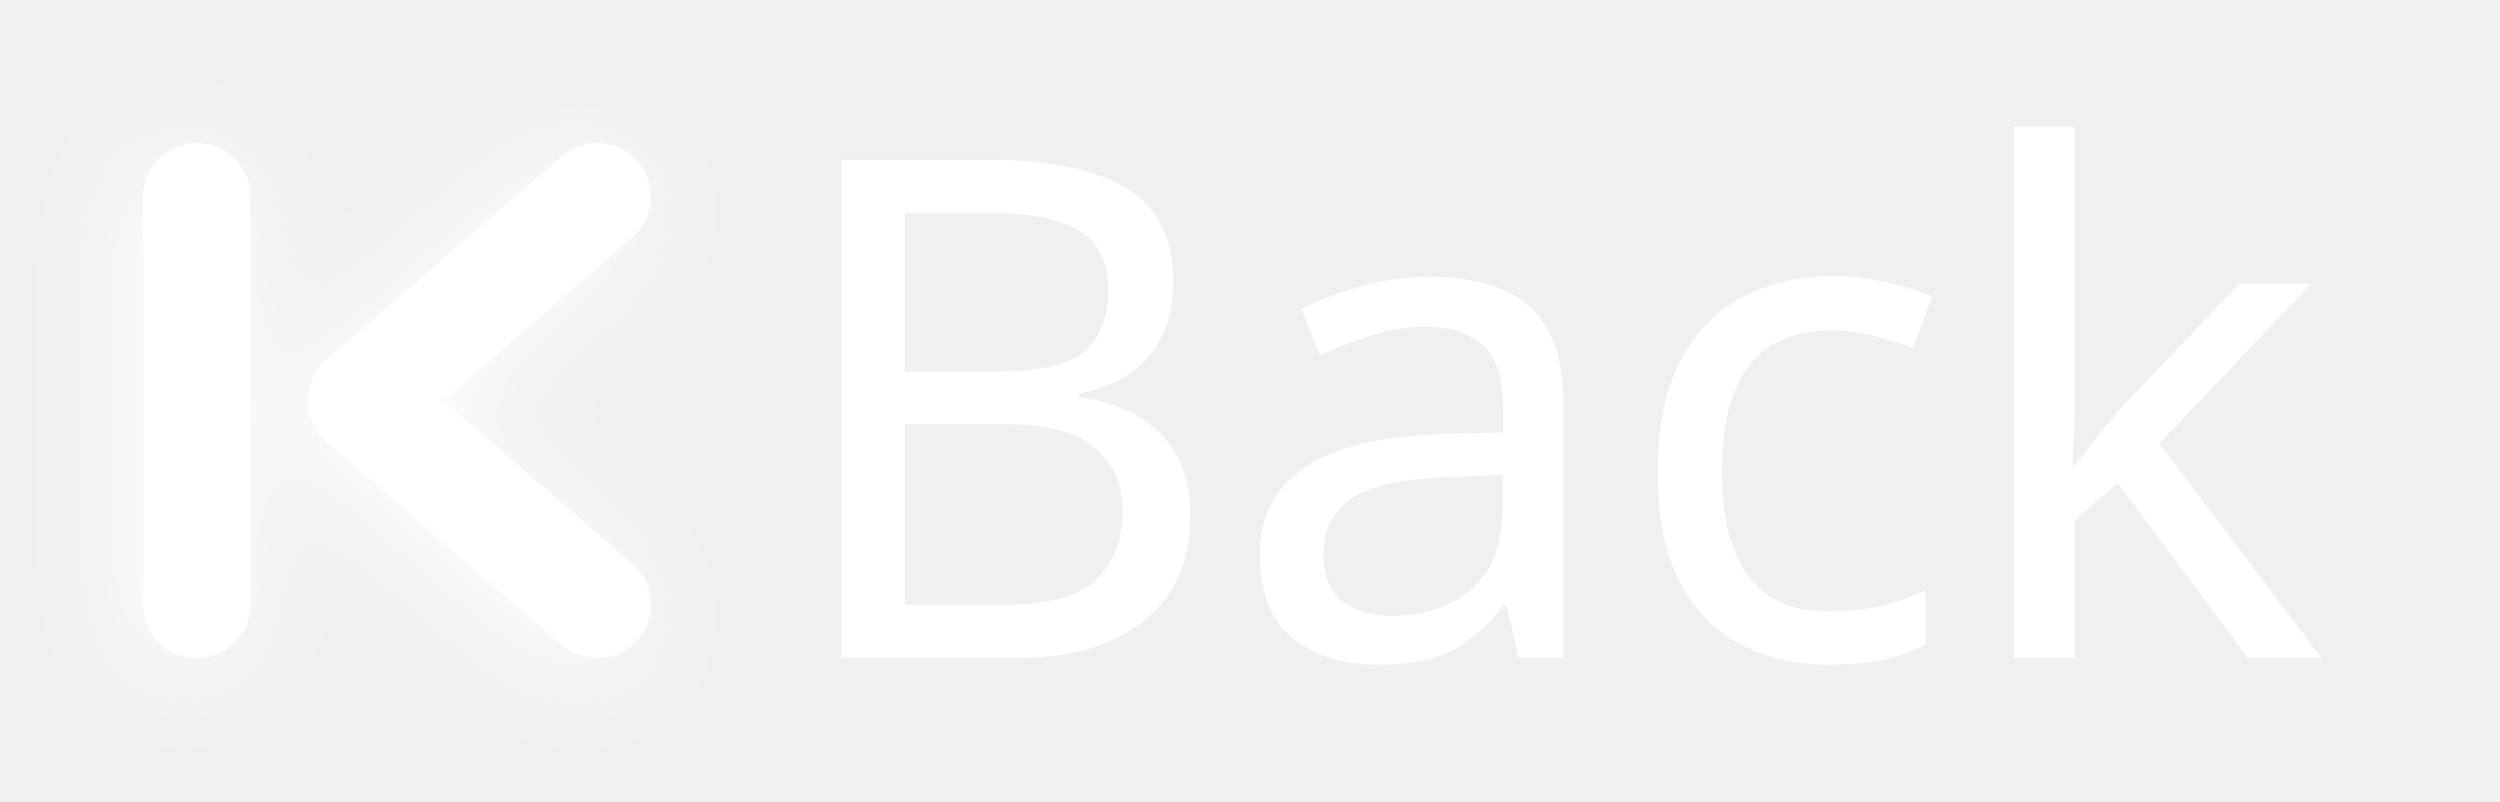
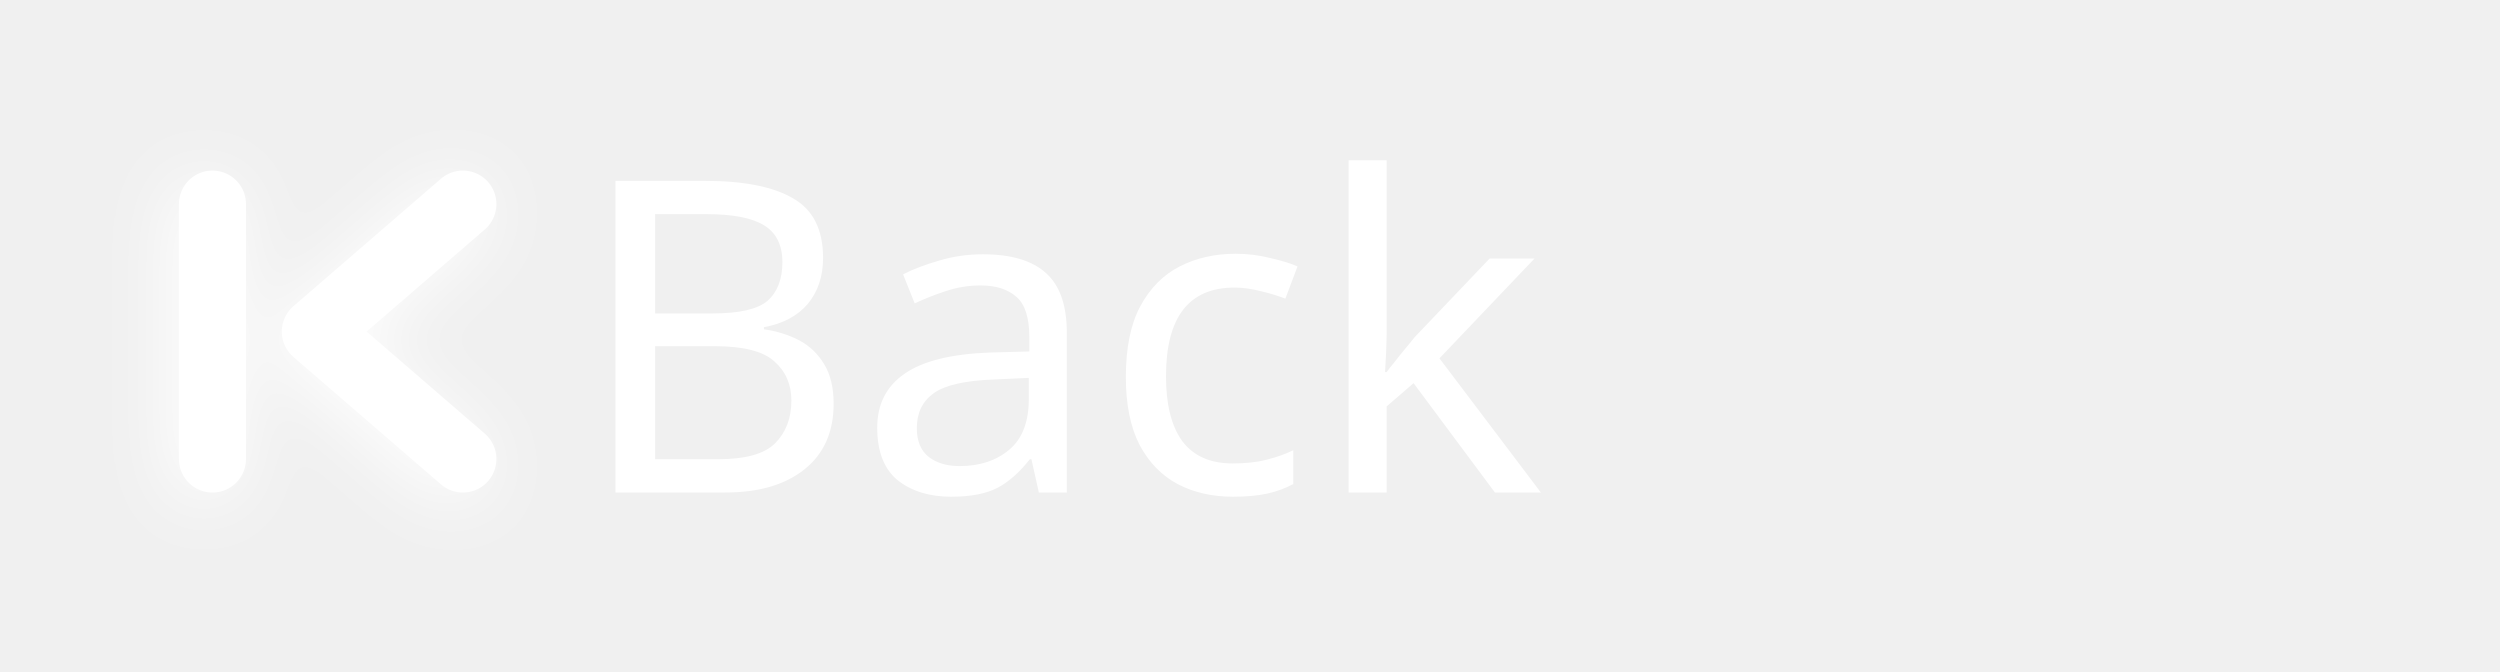
- <svg xmlns="http://www.w3.org/2000/svg" width="174.755" height="56" viewBox="0 0 46.237 14.817" version="1.1" id="svg5">
+ <svg xmlns="http://www.w3.org/2000/svg" width="279.512" height="75.071" viewBox="0 0 73.954 19.863" version="1.1" id="svg5">
  <defs id="defs2">
    <filter style="color-interpolation-filters:sRGB" id="filter856" x="-0.458" y="-0.45" width="1.916" height="1.9">
      <feGaussianBlur stdDeviation="1 1" result="blur" id="feGaussianBlur854" />
    </filter>
    <filter style="color-interpolation-filters:sRGB" id="filter856-3" x="-0.458" y="-0.45" width="1.916" height="1.9">
      <feGaussianBlur stdDeviation="1 1" result="blur" id="feGaussianBlur854-6" />
    </filter>
+     <filter style="color-interpolation-filters:sRGB" id="filter864" x="-0.317" y="-0.45" width="1.633" height="1.9">
+       <feGaussianBlur stdDeviation="1 1" result="blur" id="feGaussianBlur862" />
+     </filter>
  </defs>
-   <g id="layer1" transform="translate(-0.5953127,2.645847)">
+   <g id="layer1" transform="translate(2.050521,5.045834)">
    <g id="g852" transform="translate(1.341667,0.2458337)" style="filter:url(#filter856-3)">
      <path style="fill:none;stroke:#ffffff;stroke-width:1.984;stroke-linecap:round;stroke-linejoin:round;stroke-miterlimit:4;stroke-dasharray:none;stroke-opacity:1" d="M 10.054,0.992 5.689,4.763 10.054,8.533" id="path848" />
      <path style="fill:none;stroke:#ffffff;stroke-width:1.984;stroke-linecap:round;stroke-linejoin:round;stroke-miterlimit:4;stroke-dasharray:none;stroke-opacity:1" d="M 2.646,0.992 V 8.533" id="path850" />
    </g>
    <g id="g1276" transform="translate(1.5875)">
      <path style="fill:none;stroke:#ffffff;stroke-width:1.984;stroke-linecap:round;stroke-linejoin:round;stroke-miterlimit:4;stroke-dasharray:none;stroke-opacity:1" d="M 10.054,0.992 5.689,4.763 10.054,8.533" id="path855" />
      <path style="fill:none;stroke:#ffffff;stroke-width:1.984;stroke-linecap:round;stroke-linejoin:round;stroke-miterlimit:4;stroke-dasharray:none;stroke-opacity:1" d="M 2.646,0.992 V 8.533" id="path855-3" />
    </g>
    <text xml:space="preserve" style="font-style:normal;font-variant:normal;font-weight:normal;font-stretch:normal;font-size:12.919px;line-height:1.25;font-family:osifont;-inkscape-font-specification:osifont;fill:#ffffff;fill-opacity:1;stroke:none;stroke-width:0.323" x="14.905" y="9.525" id="text9067">
      <tspan id="tspan9065" style="font-style:normal;font-variant:normal;font-weight:normal;font-stretch:normal;font-family:osifont;-inkscape-font-specification:osifont;fill:#ffffff;fill-opacity:1;stroke-width:0.323" x="14.905" y="9.525">Back</tspan>
    </text>
  </g>
</svg>
